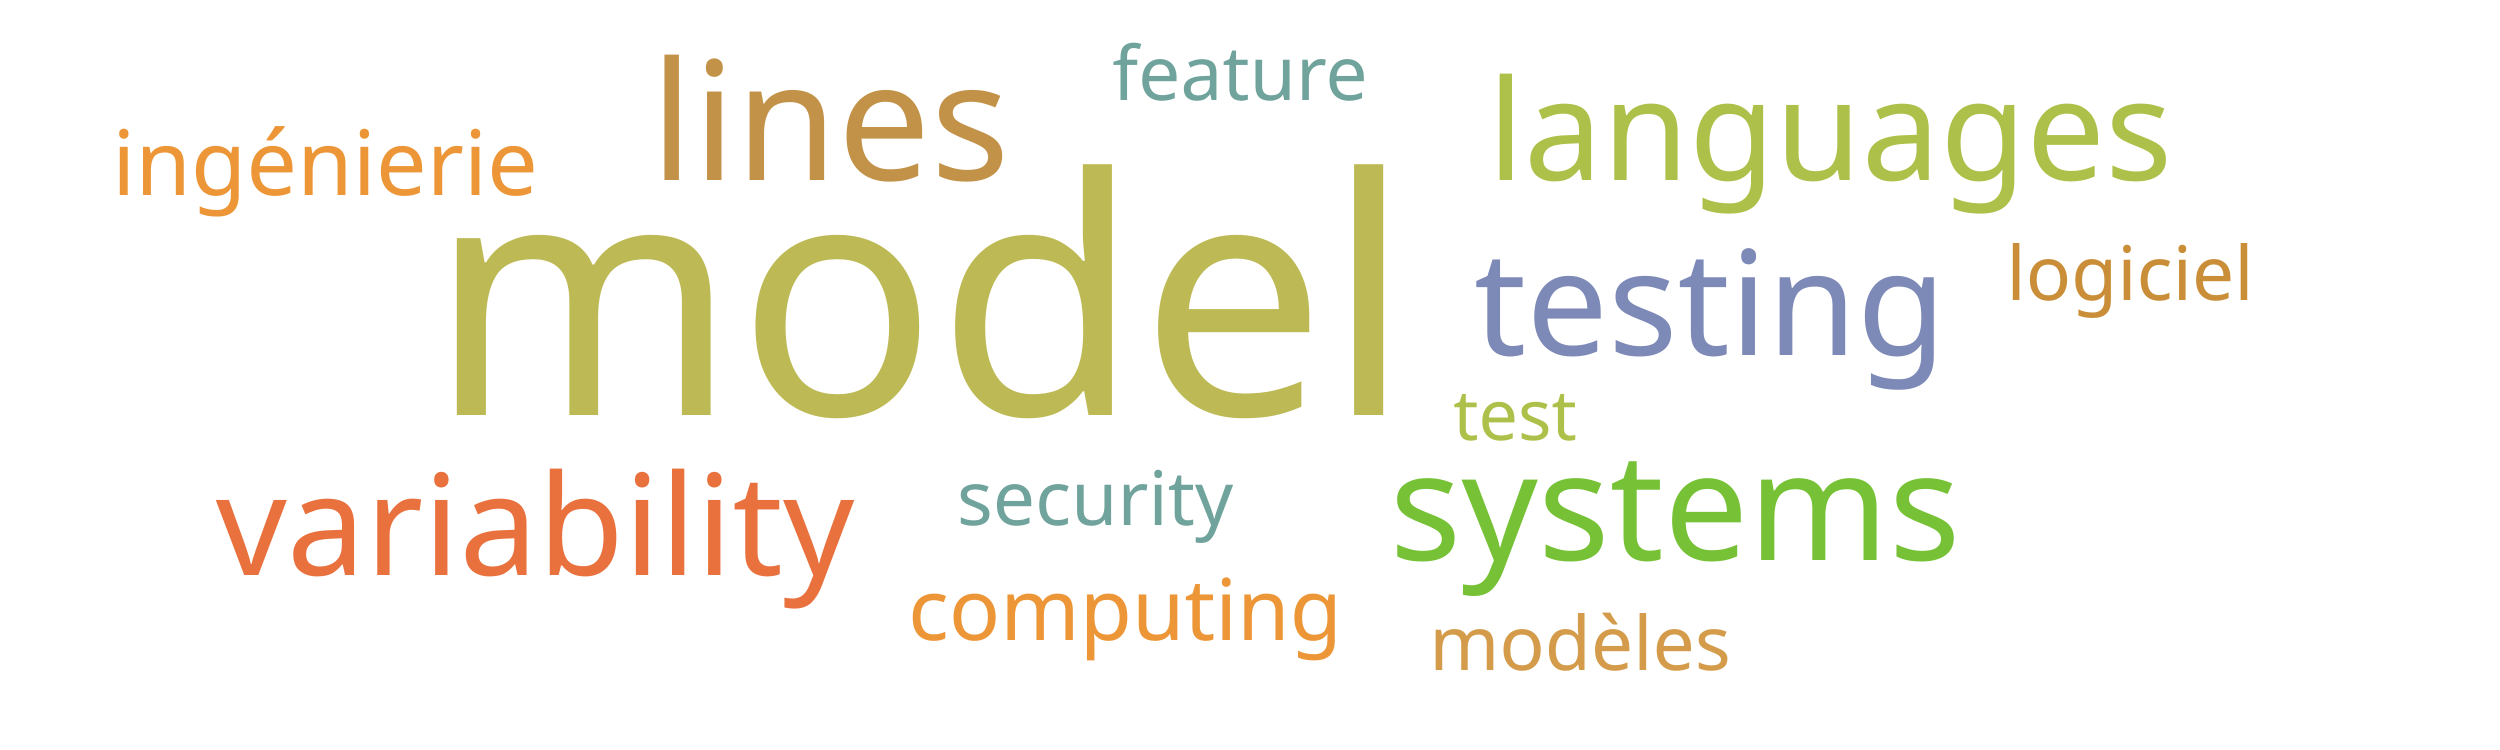
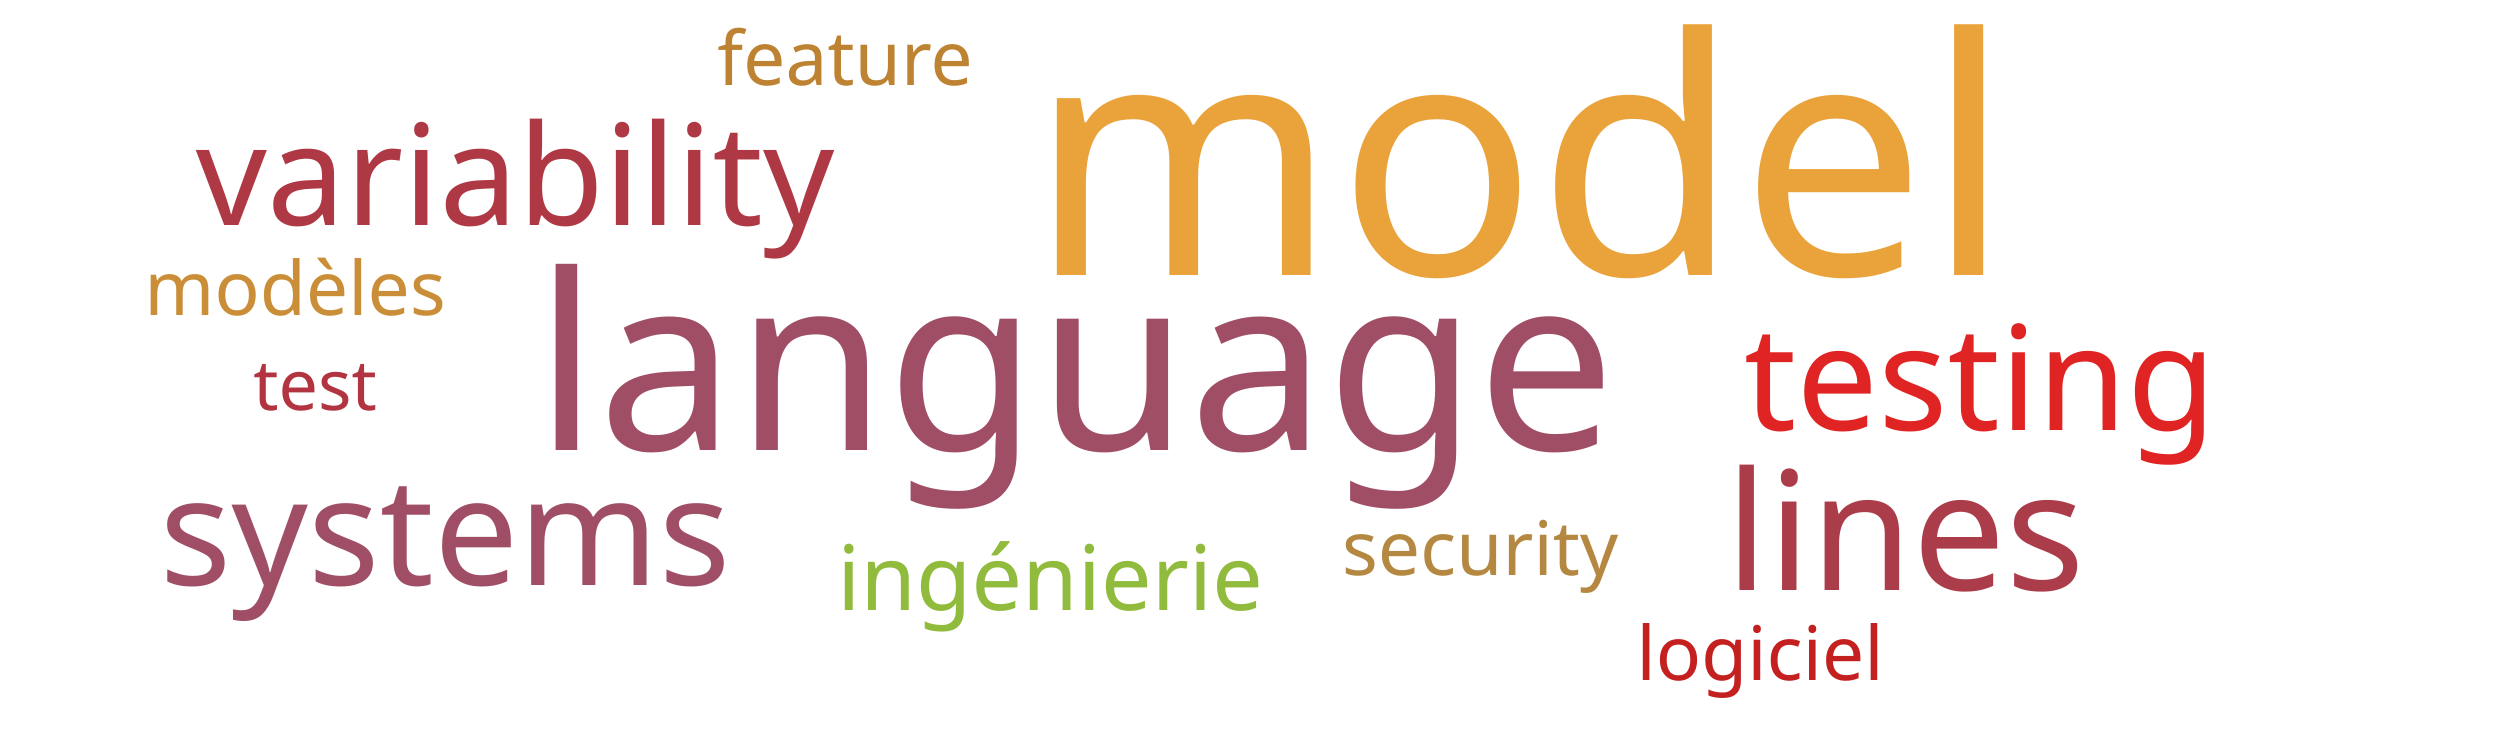
<svg xmlns="http://www.w3.org/2000/svg" width="500" height="150">
  <g transform="translate(250, 75)">
-     <text text-anchor="middle" style="font-family: Impact; font-size: 66px; fill: #bdb954" transform="translate(-66,8)rotate(0)">model</text>
-     <text text-anchor="middle" style="font-family: Impact; font-size: 33px; fill: #c39249" transform="translate(-84,-39)rotate(0)">lines</text>
-     <text text-anchor="middle" style="font-family: Impact; font-size: 30px; fill: #76c135" transform="translate(85,37)rotate(0)">systems</text>
-     <text text-anchor="middle" style="font-family: Impact; font-size: 29px; fill: #7d89b7" transform="translate(92,-4)rotate(0)">testing</text>
-     <text text-anchor="middle" style="font-family: Impact; font-size: 28px; fill: #e9713e" transform="translate(-143,40)rotate(0)">variability</text>
-     <text text-anchor="middle" style="font-family: Impact; font-size: 28px; fill: #adc14a" transform="translate(116,-39)rotate(0)">languages</text>
-     <text text-anchor="middle" style="font-family: Impact; font-size: 18px; fill: #ec9637" transform="translate(-185,-36)rotate(0)">ingénierie</text>
-     <text text-anchor="middle" style="font-family: Impact; font-size: 17px; fill: #ec9637" transform="translate(-25,53)rotate(0)">computing</text>
-     <text text-anchor="middle" style="font-family: Impact; font-size: 15px; fill: #6fa39c" transform="translate(-2,-55)rotate(0)">feature</text>
-     <text text-anchor="middle" style="font-family: Impact; font-size: 15px; fill: #6fa39c" transform="translate(-31,30)rotate(0)">security</text>
-     <text text-anchor="middle" style="font-family: Impact; font-size: 15px; fill: #ca8e38" transform="translate(176,-15)rotate(0)">logiciel</text>
-     <text text-anchor="middle" style="font-family: Impact; font-size: 15px; fill: #d49c4a" transform="translate(66,59)rotate(0)">modèles</text>
-     <text text-anchor="middle" style="font-family: Impact; font-size: 14px; fill: #adc14a" transform="translate(53,13)rotate(0)">test</text>
+     <text text-anchor="middle" style="font-family: Impact; font-size: 66px; fill: #eaa23b" transform="translate(54,-20)rotate(0)">model</text>
+     <text text-anchor="middle" style="font-family: Impact; font-size: 49px; fill: #9f4e66" transform="translate(-35,15)rotate(0)">language</text>
+     <text text-anchor="middle" style="font-family: Impact; font-size: 33px; fill: #ab3d4b" transform="translate(131,43)rotate(0)">lines</text>
+     <text text-anchor="middle" style="font-family: Impact; font-size: 30px; fill: #9f4e66" transform="translate(-161,42)rotate(0)">systems</text>
+     <text text-anchor="middle" style="font-family: Impact; font-size: 29px; fill: #e02424" transform="translate(146,11)rotate(0)">testing</text>
+     <text text-anchor="middle" style="font-family: Impact; font-size: 28px; fill: #af3845" transform="translate(-147,-30)rotate(0)">variability</text>
+     <text text-anchor="middle" style="font-family: Impact; font-size: 18px; fill: #91bb3c" transform="translate(-40,47)rotate(0)">ingénierie</text>
+     <text text-anchor="middle" style="font-family: Impact; font-size: 15px; fill: #bd8332" transform="translate(-81,-58)rotate(0)">feature</text>
+     <text text-anchor="middle" style="font-family: Impact; font-size: 15px; fill: #b58842" transform="translate(46,40)rotate(0)">security</text>
+     <text text-anchor="middle" style="font-family: Impact; font-size: 15px; fill: #c42020" transform="translate(102,61)rotate(0)">logiciel</text>
+     <text text-anchor="middle" style="font-family: Impact; font-size: 15px; fill: #ca8e38" transform="translate(-191,-12)rotate(0)">modèles</text>
+     <text text-anchor="middle" style="font-family: Impact; font-size: 14px; fill: #b23440" transform="translate(-187,7)rotate(0)">test</text>
  </g>
</svg>
